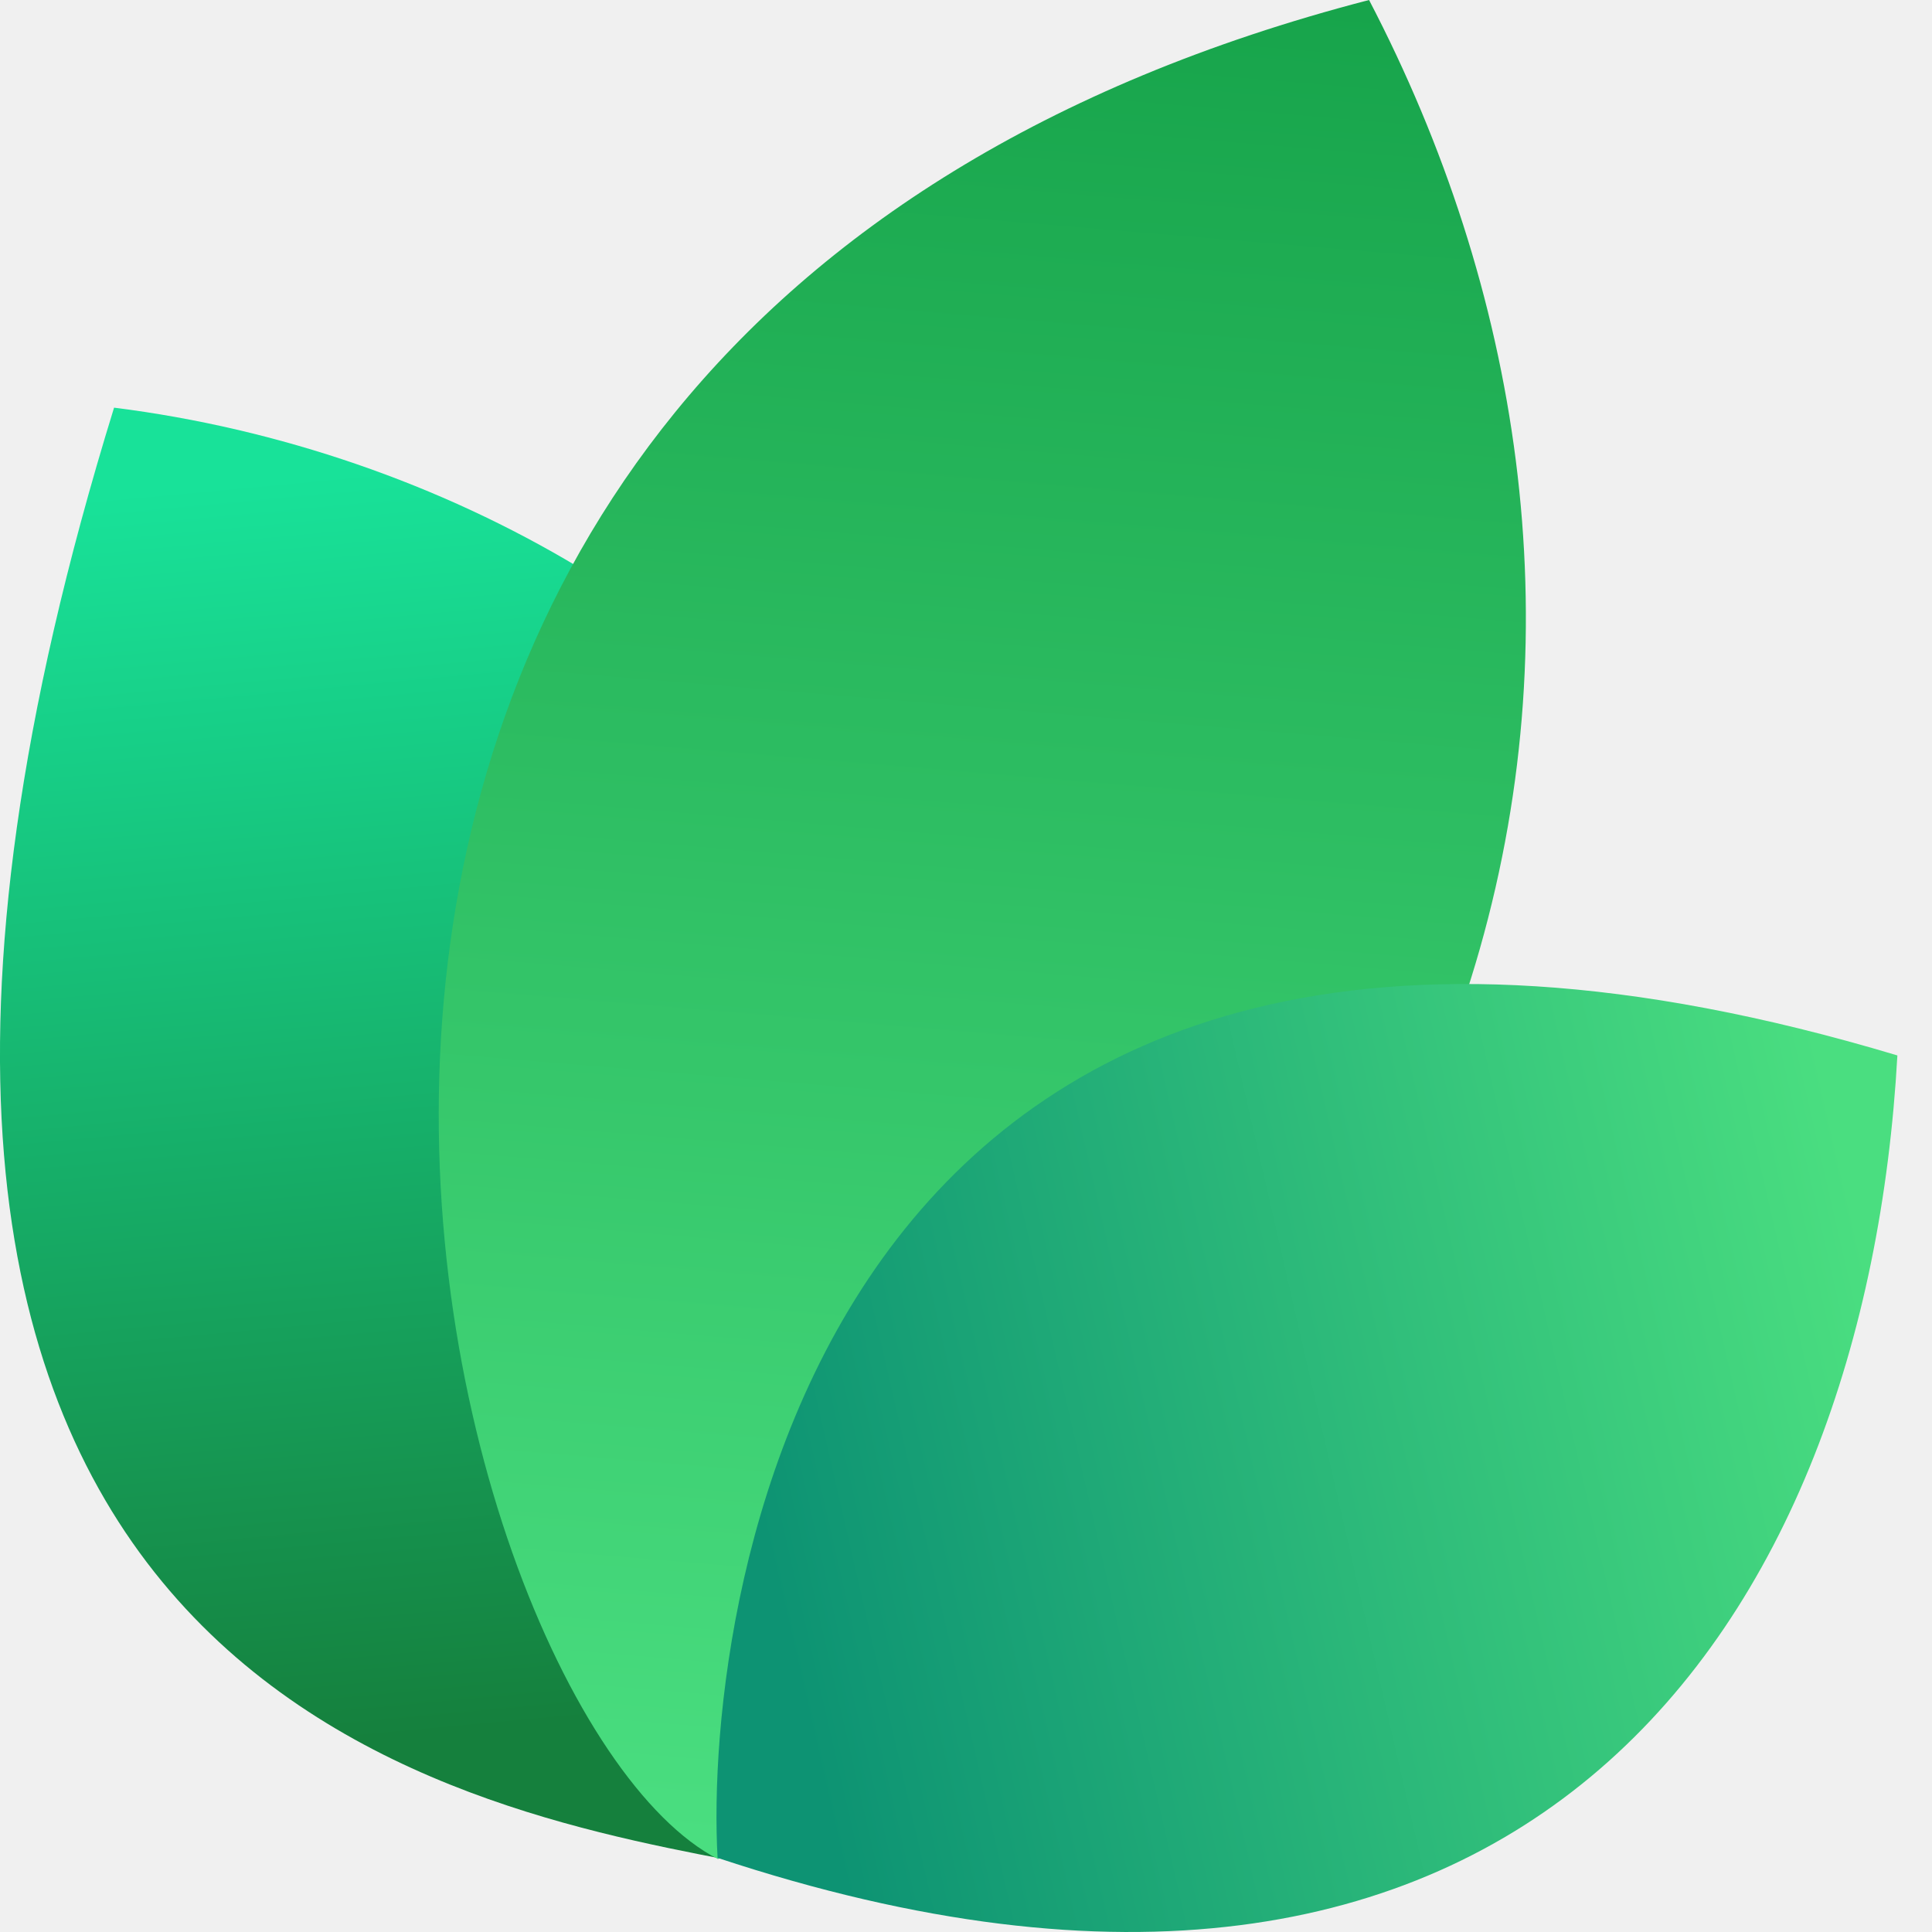
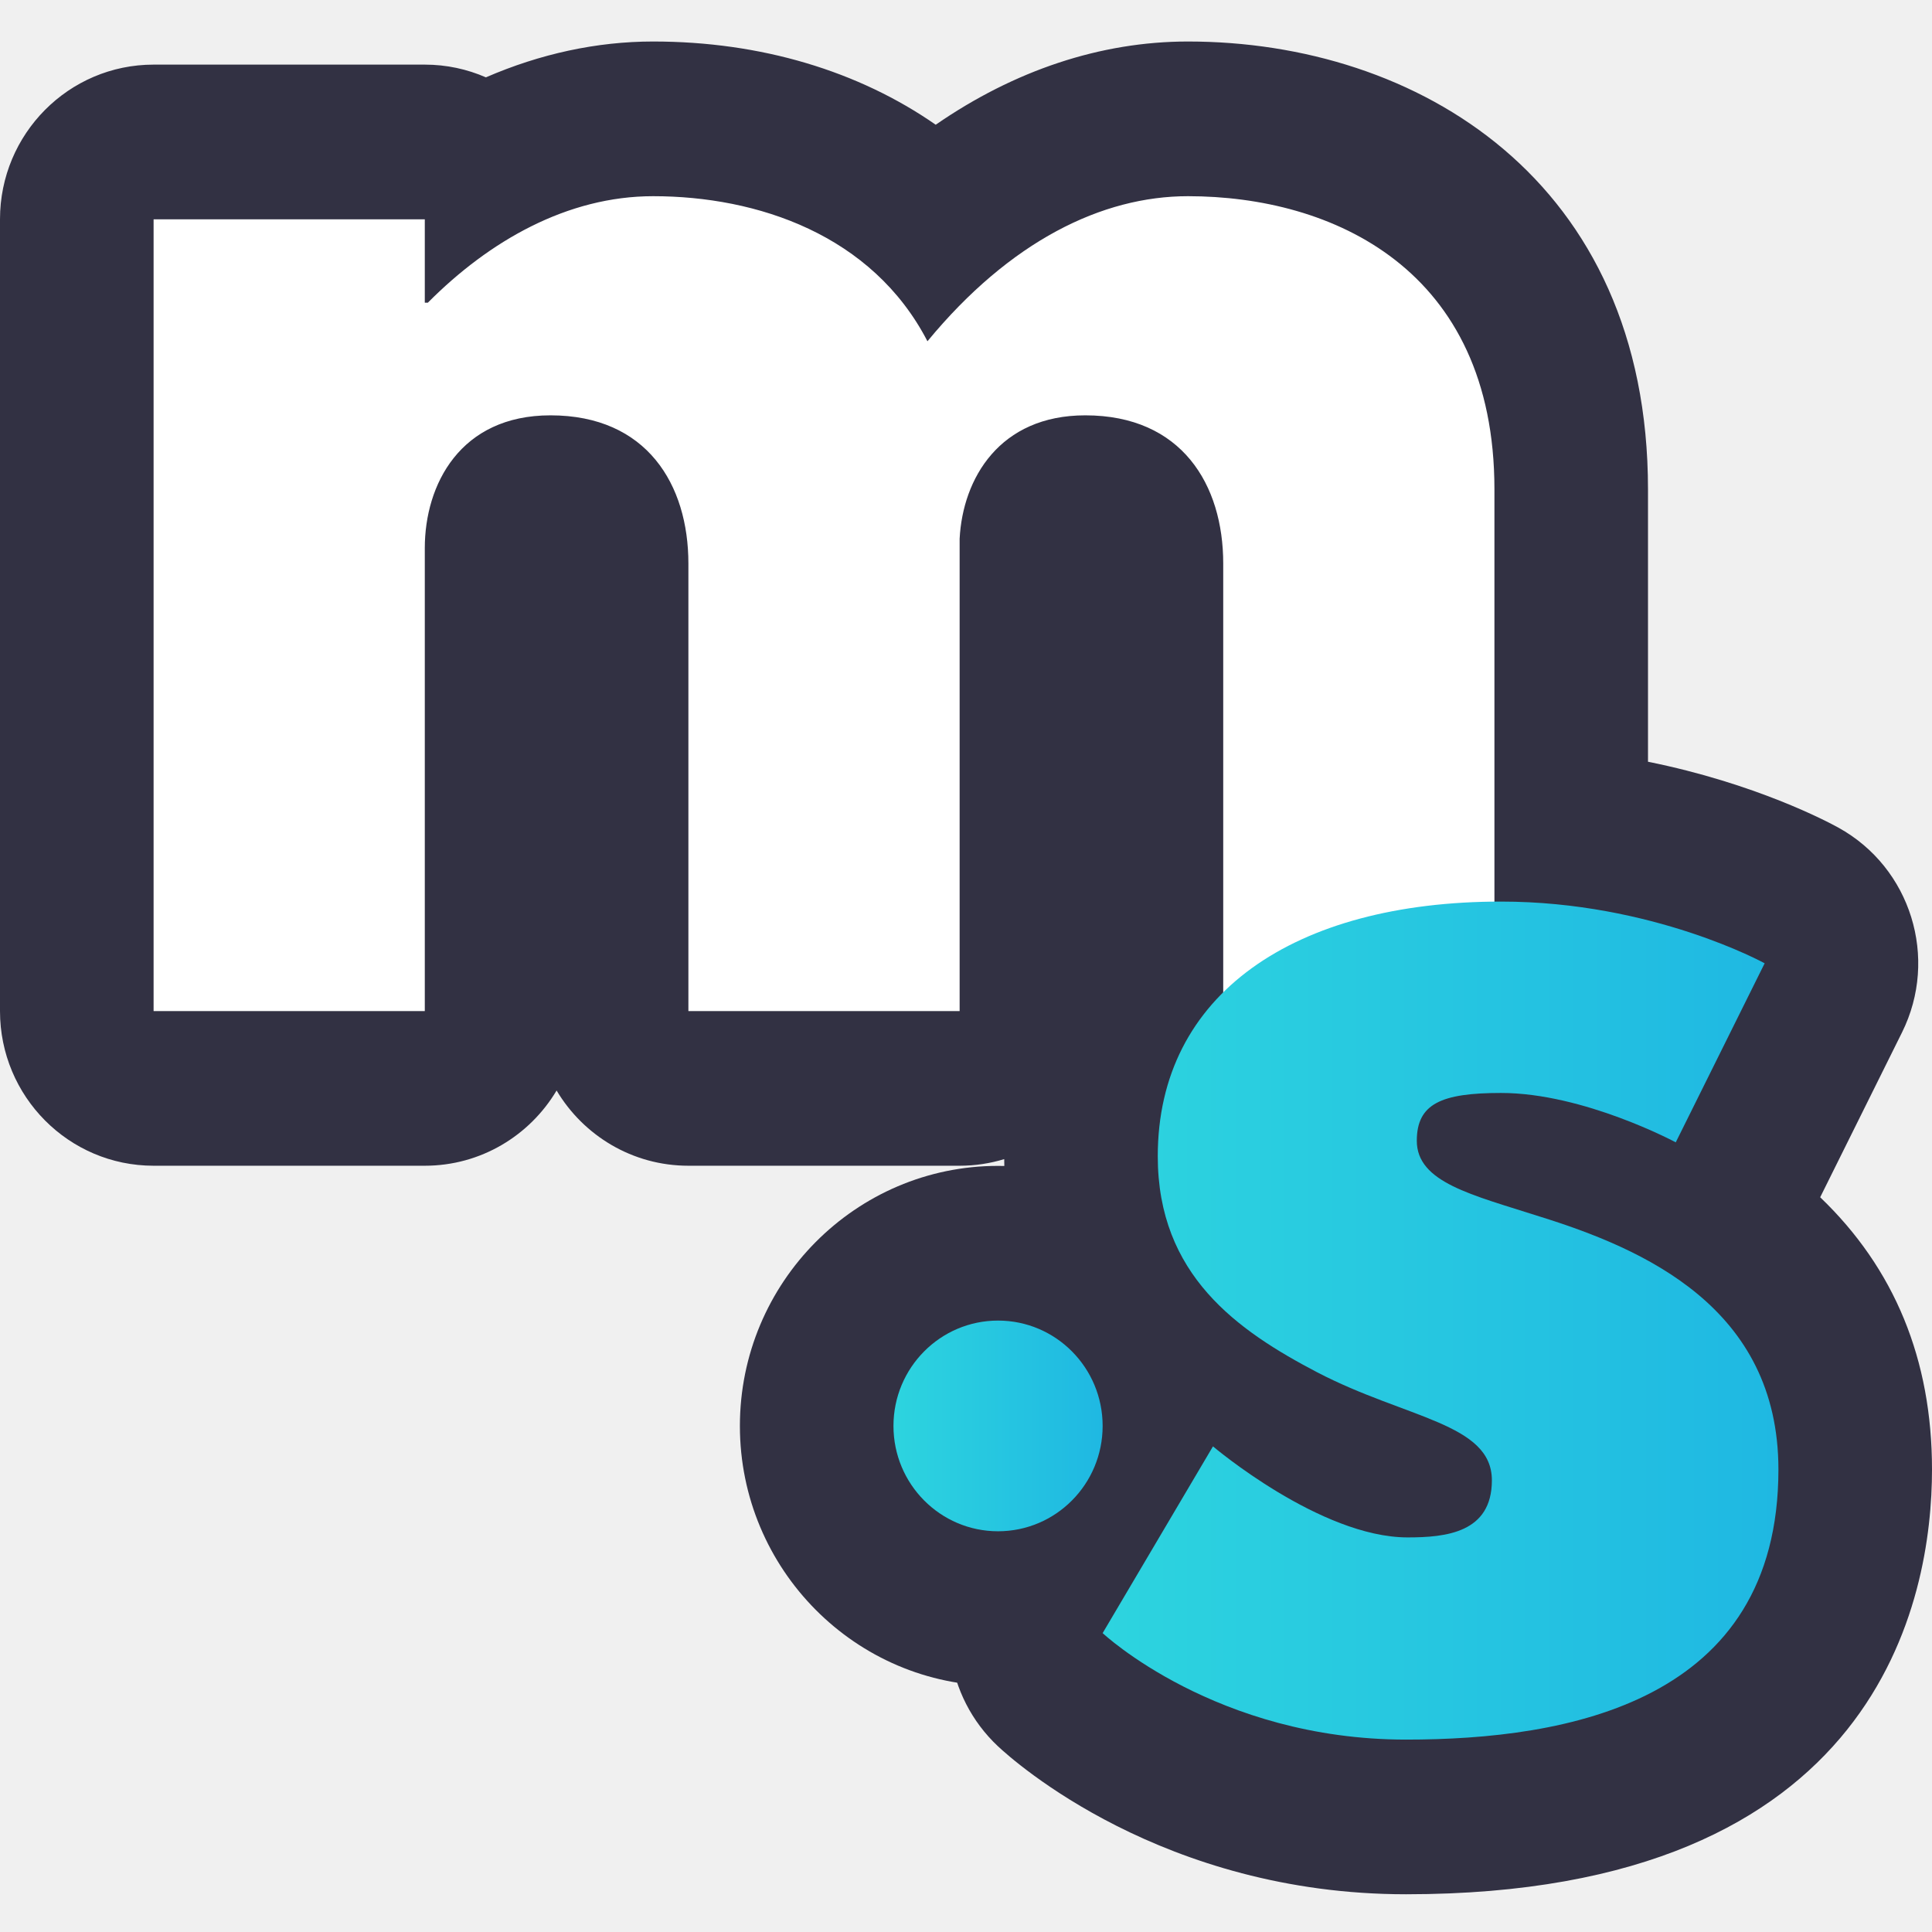
- <svg xmlns="http://www.w3.org/2000/svg" width="24" height="24" viewBox="0 0 24 24" fill="none">
-   <path d="M9.061 23.108C5.268 22.377 -3.391 20.627 1.417 5.064C9.634 6.099 16.973 14.064 9.061 23.108Z" fill="url(#paint0_linear_17557_2021)" />
-   <path d="M8.919 23.094C5.276 21.222 0.784 4.209 17.007 0C20.757 7.193 19.621 16.545 8.919 23.094Z" fill="url(#paint1_linear_17557_2021)" />
-   <path d="M8.914 23.079C8.735 19.882 10.159 9.085 23.57 13.111C23.181 20.123 18.984 26.418 8.914 23.079Z" fill="url(#paint2_linear_17557_2021)" />
-   <defs>
-     <linearGradient id="paint0_linear_17557_2021" x1="3.776" y1="5.916" x2="5.232" y2="21.559" gradientUnits="userSpaceOnUse">
-       <stop stop-color="#18E299" />
-       <stop offset="1" stop-color="#15803D" />
-     </linearGradient>
-     <linearGradient id="paint1_linear_17557_2021" x1="12.171" y1="-0.718" x2="10.19" y2="22.983" gradientUnits="userSpaceOnUse">
-       <stop stop-color="#16A34A" />
-       <stop offset="1" stop-color="#4ADE80" />
-     </linearGradient>
-     <linearGradient id="paint2_linear_17557_2021" x1="23.133" y1="15.353" x2="9.338" y2="18.52" gradientUnits="userSpaceOnUse">
-       <stop stop-color="#4ADE80" />
-       <stop offset="1" stop-color="#0D9373" />
-     </linearGradient>
-   </defs>
+ <svg xmlns="http://www.w3.org/2000/svg" xmlns:xlink="http://www.w3.org/1999/xlink" clip-rule="evenodd" fill-rule="evenodd" stroke-linejoin="round" stroke-miterlimit="2" viewBox="0 0 512 512">
+   <linearGradient id="a">
+     <stop offset="0" stop-color="#2dd4df" />
+     <stop offset="1" stop-color="#1fb8e2" />
+   </linearGradient>
+   <linearGradient id="b" gradientUnits="userSpaceOnUse" x1="0" x2="179.09" xlink:href="#a" y1="111.041" y2="111.041" />
+   <linearGradient id="c" gradientUnits="userSpaceOnUse" x1="0" x2="55.434" xlink:href="#a" y1="27.918" y2="27.918" />
+   <g transform="translate(0 11)">
+     <g fill="#323143">
+       <path d="m372.624 491c-64.528 0-103.888-35.215-108.168-39.232-14.008-13.152-17.008-34.362-7.216-50.943l27.88-47.184c-10.696-14.006-18.824-32.672-18.992-57.463-3.744 1.143-7.704 1.754-11.816 1.754h-71.88c-14.832 0-27.816-7.992-34.928-19.937-7.112 11.945-20.088 19.937-34.928 19.937h-71.872c-22.48 0-40.704-18.352-40.704-40.986v-209.826c0-22.642 18.224-40.995 40.704-40.995h71.872c5.76 0 11.232 1.208 16.192 3.373 14.376-6.23 29.368-9.498 44.32-9.498 28.584 0 54.456 7.848 74.888 22.055 20.848-14.4 43.696-22.055 66.848-22.055 60.68 0 121.912 36.704 121.912 118.693v72.177c28.512 5.747 47.648 15.905 50.464 17.467 19.192 10.585 26.64 34.563 16.848 54.276l-21.68 43.674c19.704 18.884 29.632 42.991 29.632 72.153 0 33.839-13.584 112.56-139.376 112.56" />
+       <path d="m407.952 311.358c-17.872-5.723-32.48-8.999-32.48-20.034 0-9.812 6.488-12.677 22.328-12.677 21.92 0 46.288 13.087 46.288 13.087l23.56-47.457s-29.64-16.348-69.848-16.348c-.6 0-1.168.016-1.76.024v-109.26c0-58.485-43.04-77.699-81.224-77.699-22.736 0-47.104 11.857-69.032 38.443-14.624-28.228-45.08-38.443-72.696-38.443-22.744 0-43.448 11.857-59.696 28.221h-.816v-22.095h-71.872v209.826h71.872v-122.71c0-16.766 9.344-35.167 33.304-35.167 25.584 0 36.552 18.401 36.552 39.264v118.613h71.88v-125.165c.816-15.945 10.56-32.712 33.296-32.712 25.584 0 36.552 18.401 36.552 39.264v113.671c-11.136 11.035-17.336 25.644-17.336 43.409 0 31.496 21.128 46.218 42.24 57.262 23.56 12.259 46.296 13.49 46.296 28.631 0 13.901-12.184 15.124-22.32 15.124-23.16 0-51.584-24.123-51.584-24.123l-29.24 49.478s30.048 28.221 80.408 28.221c42.632 0 98.68-9.804 98.68-71.566 0-42.942-35.744-58.485-63.352-67.082" />
+       <path d="m264.488 435.791c-37.72 0-68.408-30.909-68.408-68.901 0-38 30.688-68.917 68.408-68.917 37.728 0 68.424 30.917 68.424 68.917 0 37.992-30.696 68.901-68.424 68.901" />
+       <path d="m264.488 338.967c-15.296 0-27.712 12.5-27.712 27.923 0 15.406 12.416 27.914 27.712 27.914 15.32 0 27.728-12.508 27.728-27.914 0-15.423-12.408-27.923-27.728-27.923" />
+     </g>
+     <path d="m40.704 47.12h71.872v22.087h.816c16.248-16.356 36.952-28.213 59.696-28.213 27.616 0 58.072 10.215 72.696 38.443 21.928-26.586 46.296-38.443 69.04-38.443 38.176 0 81.216 19.214 81.216 77.699v138.253h-71.872v-118.613c0-20.863-10.976-39.264-36.56-39.264-22.736 0-32.48 16.767-33.296 32.712v125.165h-71.88v-118.613c0-20.863-10.968-39.264-36.552-39.264-23.96 0-33.304 18.401-33.304 35.167v122.71h-71.872z" fill="#fff" />
+   </g>
+   <path d="m14.608 67.484c0 31.497 21.136 46.219 42.248 57.262 23.552 12.267 46.296 13.491 46.296 28.631 0 13.901-12.192 15.125-22.328 15.125-23.16 0-51.584-24.124-51.584-24.124l-29.24 49.487s30.048 28.22 80.408 28.22c42.64 0 98.68-9.812 98.68-71.573 0-42.943-35.744-58.486-63.352-67.074-17.872-5.731-32.48-9.007-32.48-20.043 0-9.812 6.488-12.677 22.328-12.677 21.928 0 46.296 13.088 46.296 13.088l23.56-47.45s-29.648-16.356-69.856-16.356c-54.832 0-90.976 24.542-90.976 67.484" fill="url(#b)" transform="translate(292.212 238.927)" />
+   <path d="m0 27.923c0 15.406 12.408 27.914 27.712 27.914 15.32 0 27.72-12.508 27.72-27.914 0-15.415-12.4-27.923-27.72-27.923-15.304 0-27.712 12.508-27.712 27.923" fill="url(#c)" transform="translate(236.778 349.966)" />
</svg>
